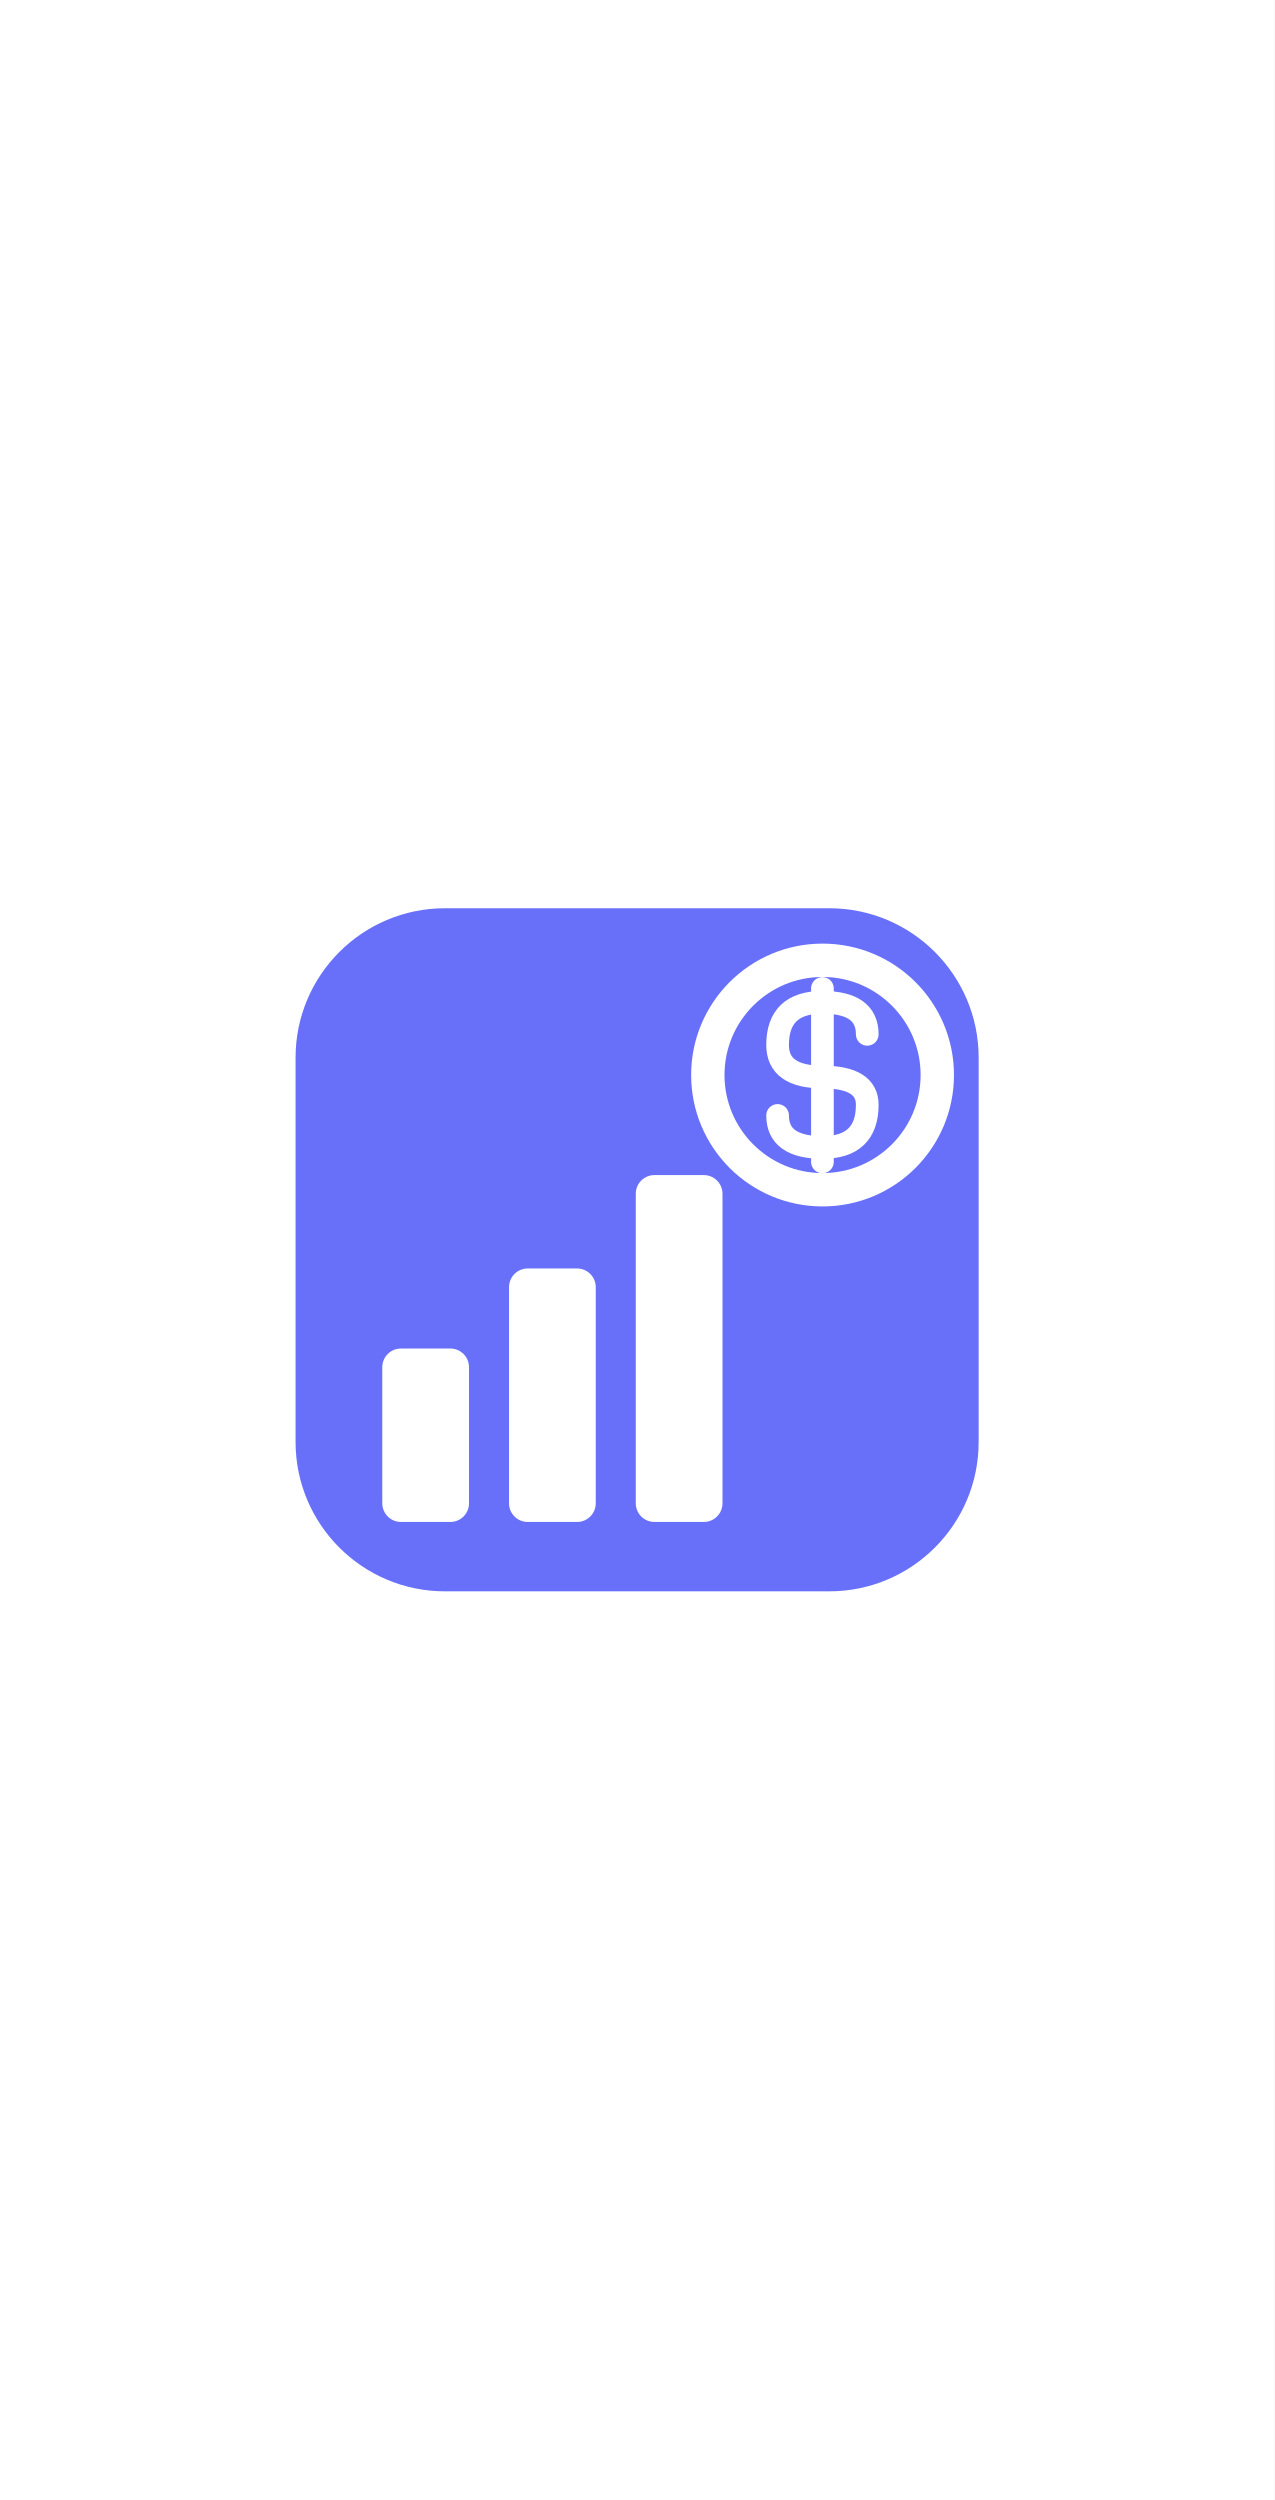
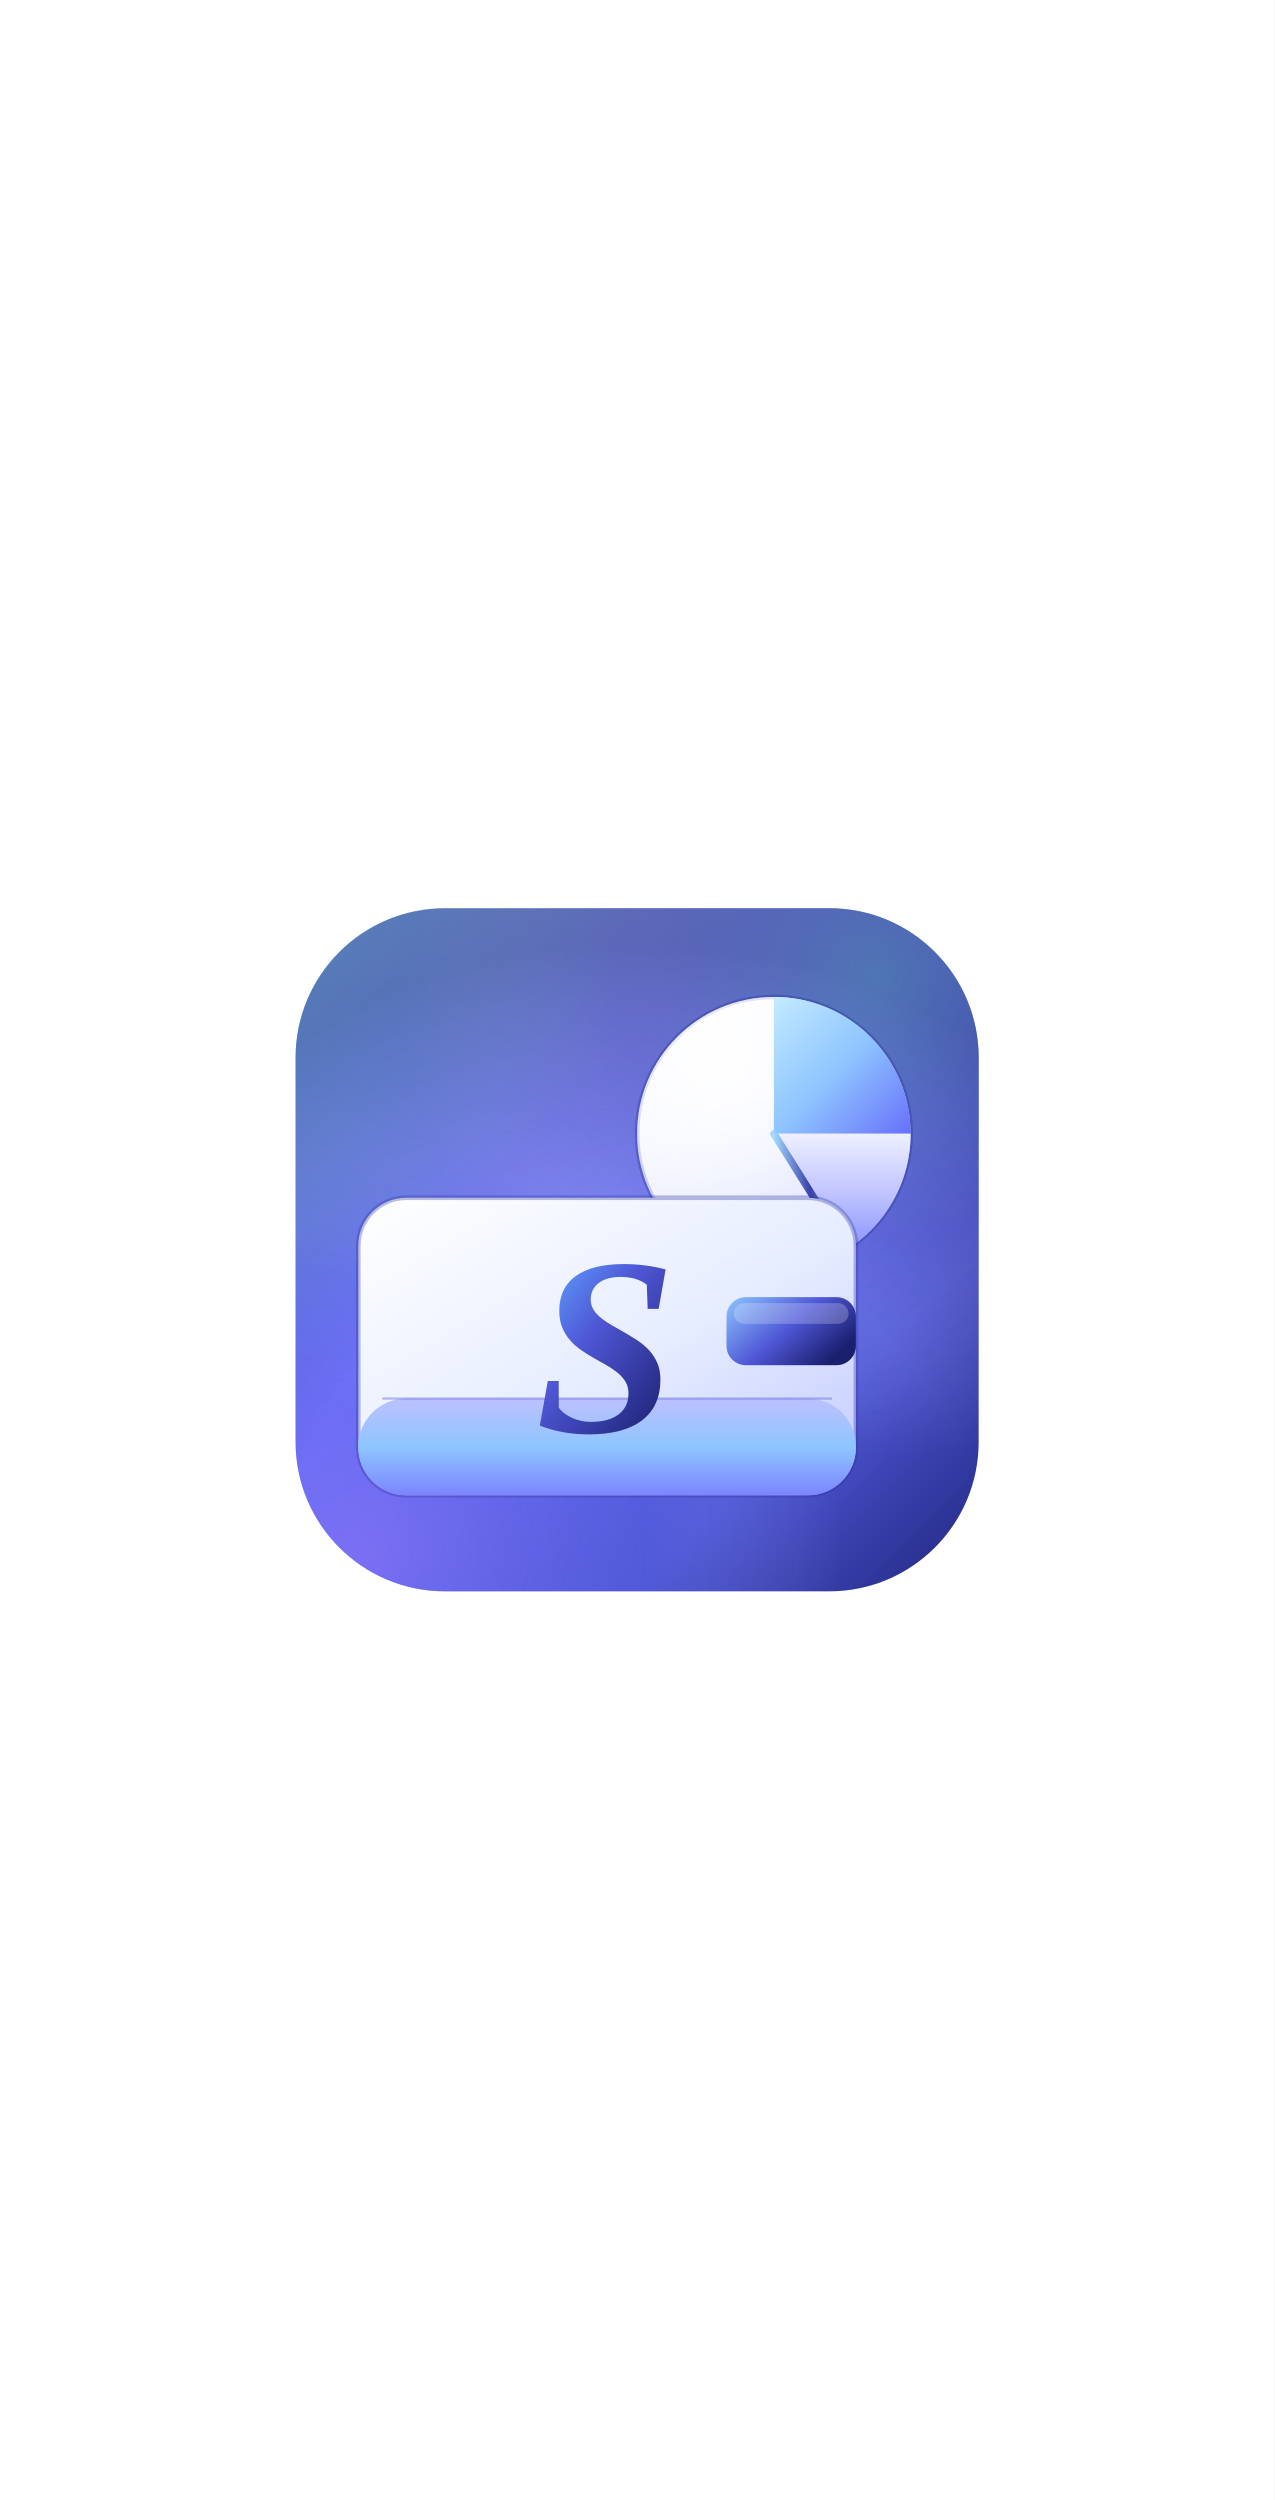
<svg xmlns="http://www.w3.org/2000/svg" viewBox="0 0 1242 2436">
+   <defs>
+     <linearGradient id="tile" x1="0" y1="0" x2="1" y2="1">
+       <stop offset="0" stop-color="#7ec8ff" />
+       <stop offset="0.35" stop-color="#6870fa" />
+       <stop offset="0.75" stop-color="#4f57d6" />
+       <stop offset="1" stop-color="#1f267d" />
+     </linearGradient>
+     <radialGradient id="tileGlow" cx="0.85" cy="0.1" r="0.7">
+       <stop offset="0" stop-color="#6be3ff" stop-opacity="0.55" />
+       <stop offset="0.55" stop-color="#7c84ff" stop-opacity="0.18" />
+       <stop offset="1" stop-color="#ffffff" stop-opacity="0" />
+     </radialGradient>
+     <radialGradient id="tileGlow2" cx="0.1" cy="0.95" r="0.7">
+       <stop offset="0" stop-color="#a07cff" stop-opacity="0.45" />
+       <stop offset="0.6" stop-color="#5e67e6" stop-opacity="0.15" />
+       <stop offset="1" stop-color="#ffffff" stop-opacity="0" />
+     </radialGradient>
+     <radialGradient id="sheen" cx="0.5" cy="0" r="0.85">
+       <stop offset="0" stop-color="#ffffff" stop-opacity="0.22" />
+       <stop offset="1" stop-color="#ffffff" stop-opacity="0" />
+     </radialGradient>
+     <radialGradient id="tileShade" cx="0.5" cy="1" r="0.95">
+       <stop offset="0.55" stop-color="#0f1450" stop-opacity="0" />
+       <stop offset="1" stop-color="#0f1450" stop-opacity="0.4" />
+     </radialGradient>
+     <linearGradient id="surface" x1="0" y1="0" x2="0.4" y2="1">
+       <stop offset="0" stop-color="#ffffff" />
+       <stop offset="0.55" stop-color="#eef1ff" />
+       <stop offset="1" stop-color="#d1d8ff" />
+     </linearGradient>
+     <radialGradient id="surfaceGlow" cx="0.3" cy="0.25" r="0.85">
+       <stop offset="0" stop-color="#ffffff" stop-opacity="0.95" />
+       <stop offset="1" stop-color="#ffffff" stop-opacity="0" />
+     </radialGradient>
+     <linearGradient id="wedgeA" x1="0" y1="0" x2="1" y2="1">
+       <stop offset="0" stop-color="#c3eaff" />
+       <stop offset="0.5" stop-color="#8ec5ff" />
+       <stop offset="1" stop-color="#6870fa" />
+     </linearGradient>
+     <linearGradient id="wedgeB" x1="0" y1="0" x2="0" y2="1">
+       <stop offset="0" stop-color="#eef0ff" />
+       <stop offset="0.55" stop-color="#bcc1ff" />
+       <stop offset="1" stop-color="#8a92ff" />
+     </linearGradient>
+     <linearGradient id="divider" x1="0" y1="0" x2="1" y2="0">
+       <stop offset="0" stop-color="#9ad6ff" />
+       <stop offset="0.5" stop-color="#2a309e" />
+       <stop offset="1" stop-color="#9ad6ff" />
+     </linearGradient>
+     <linearGradient id="sMono" x1="0" y1="0" x2="1" y2="1">
+       <stop offset="0" stop-color="#5fa9ff" />
+       <stop offset="0.4" stop-color="#4f57d6" />
+       <stop offset="1" stop-color="#1a1f6e" />
+     </linearGradient>
+     <linearGradient id="walletBody" x1="0" y1="0" x2="1" y2="1">
+       <stop offset="0" stop-color="#ffffff" />
+       <stop offset="0.55" stop-color="#e6edff" />
+       <stop offset="1" stop-color="#c1c8ff" />
+     </linearGradient>
+     <linearGradient id="walletFold" x1="0" y1="0" x2="0" y2="1">
+       <stop offset="0" stop-color="#bcc1ff" />
+       <stop offset="0.5" stop-color="#8ec5ff" />
+       <stop offset="1" stop-color="#7c84ff" />
+     </linearGradient>
+     <linearGradient id="clasp" x1="0" y1="0" x2="1" y2="0.6">
+       <stop offset="0" stop-color="#8ec5ff" />
+       <stop offset="0.55" stop-color="#4f57d6" />
+       <stop offset="1" stop-color="#1a1f6e" />
+     </linearGradient>
+   </defs>
  <rect width="1242" height="2436" fill="#ffffff" />
  <g transform="translate(288 885) scale(0.65)">
-     <rect width="1024" height="1024" rx="224" ry="224" fill="#6870fa" />
-     <g fill="#ffffff" transform="translate(-50 100)">
-       <rect x="180" y="560" width="130" height="260" rx="28" ry="28" />
-       <rect x="370" y="440" width="130" height="380" rx="28" ry="28" />
-       <rect x="560" y="300" width="130" height="520" rx="28" ry="28" />
+     <rect width="1024" height="1024" rx="224" ry="224" fill="url(#tile)" />
+     <rect width="1024" height="1024" rx="224" ry="224" fill="url(#tileGlow)" />
+     <rect width="1024" height="1024" rx="224" ry="224" fill="url(#tileGlow2)" />
+     <rect width="1024" height="1024" rx="224" ry="224" fill="url(#sheen)" />
+     <rect width="1024" height="1024" rx="224" ry="224" fill="url(#tileShade)" />
+     <g transform="translate(717 338)">
+       <circle r="205" fill="url(#surface)" stroke="#2a309e" stroke-width="7" stroke-opacity="0.35" />
+       <circle r="205" fill="url(#surfaceGlow)" />
+       <path d="M 0 0 L 0 -205 A 205 205 0 0 1 205 0 Z" fill="url(#wedgeA)" />
+       <path d="M 0 0 L 205 0 A 205 205 0 0 1 109 174 Z" fill="url(#wedgeB)" />
+       <g stroke="url(#divider)" stroke-width="11" stroke-linecap="round" opacity="0.9">
+         <line x1="0" y1="0" x2="0" y2="-205" />
+         <line x1="0" y1="0" x2="205" y2="0" />
+         <line x1="0" y1="0" x2="109" y2="174" />
+       </g>
    </g>
-     <circle cx="790" cy="250" r="172" fill="#6870fa" stroke="#ffffff" stroke-width="50" />
-     <g transform="translate(585 45) scale(0.40)" fill="none" stroke="#ffffff" stroke-width="85" stroke-linecap="round" stroke-linejoin="round">
-       <path d="M 680 360 Q 680 240 512 240 Q 344 240 344 400 Q 344 520 512 520 Q 680 520 680 624 Q 680 784 512 784 Q 344 784 344 664" />
-       <line x1="512" y1="188" x2="512" y2="838" />
-     </g>
+     <rect x="94" y="434" width="746" height="446" rx="72" ry="72" fill="url(#walletBody)" stroke="#2a309e" stroke-width="7" stroke-opacity="0.32" />
+     <rect x="94" y="735" width="746" height="145" rx="72" ry="72" fill="url(#walletFold)" />
+     <line x1="130" y1="735" x2="804" y2="735" stroke="#4f57d6" stroke-width="3.3" stroke-opacity="0.4" />
+     <rect x="646" y="583" width="194" height="102" rx="29" ry="29" fill="url(#clasp)" />
+     <rect x="657" y="592" width="172" height="31" rx="16" ry="16" fill="#ffffff" opacity="0.22" />
+     <text x="465" y="785" font-family="Georgia, 'Times New Roman', 'DejaVu Serif', serif" font-size="380" font-weight="bold" font-style="italic" text-anchor="middle" fill="url(#sMono)">S</text>
  </g>
</svg>
